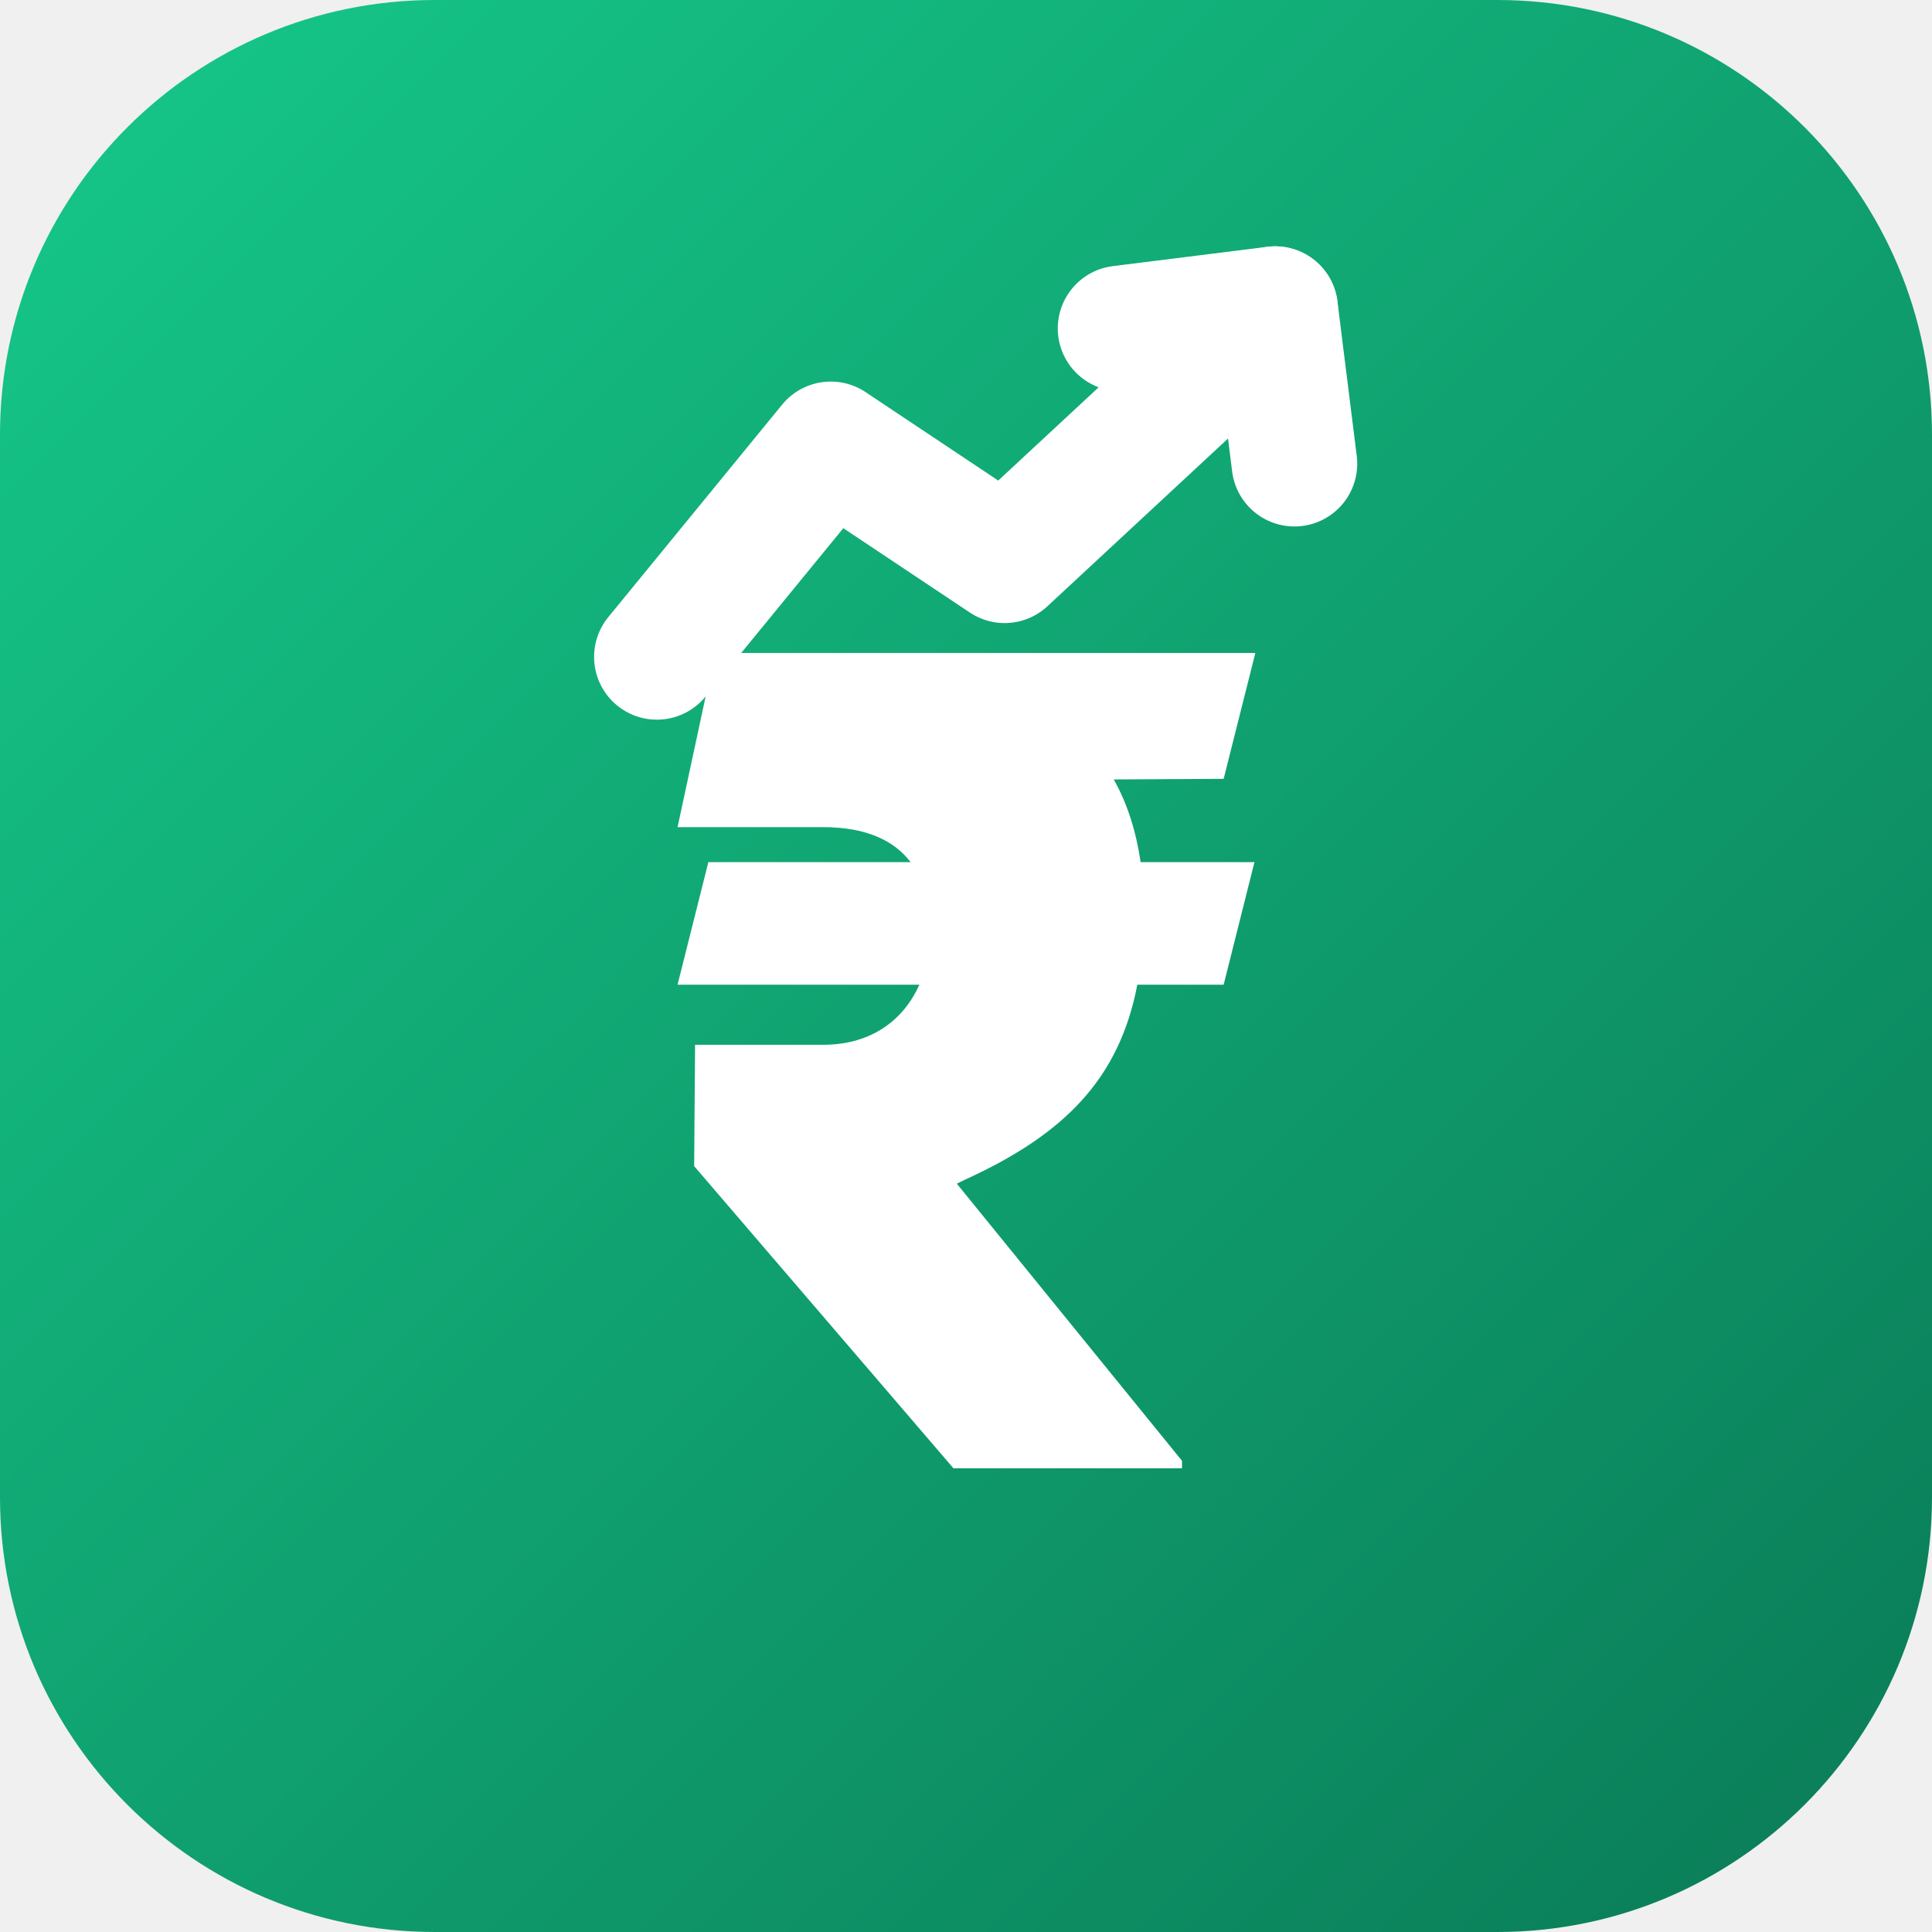
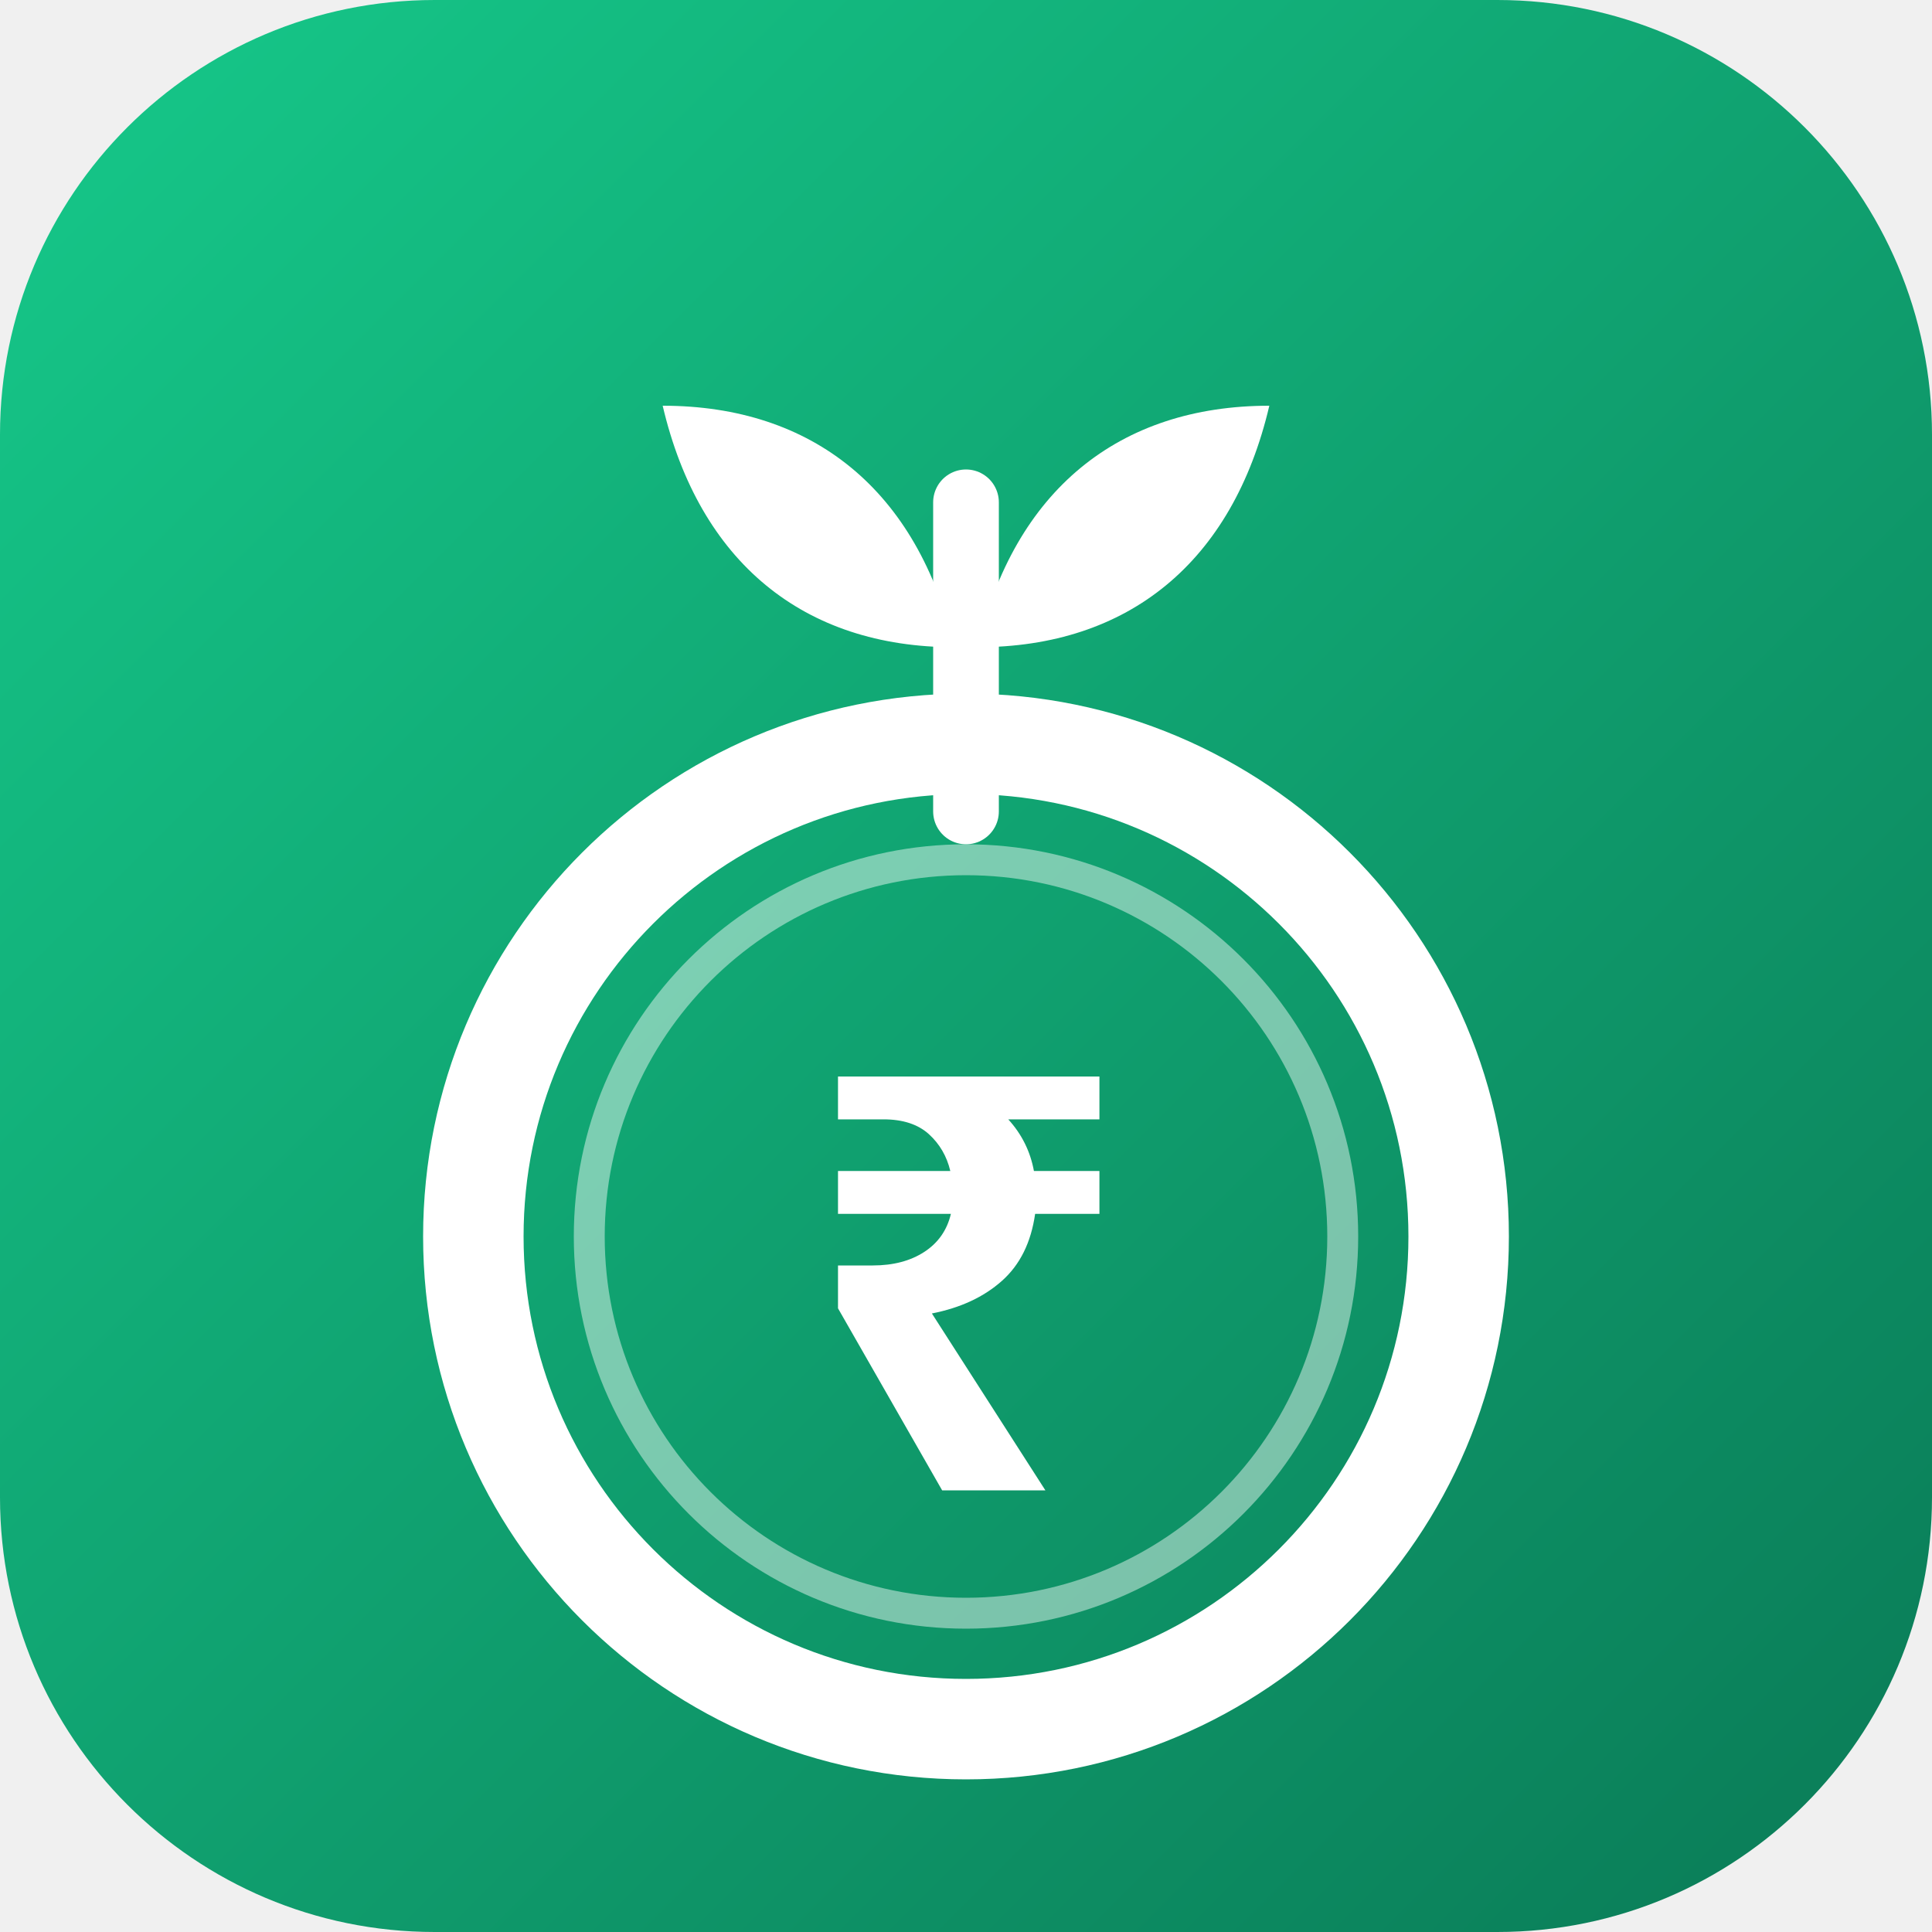
- <svg xmlns="http://www.w3.org/2000/svg" viewBox="0 0 100 100" width="100" height="100" role="img" aria-label="MoneyPilot">
+ <svg xmlns="http://www.w3.org/2000/svg" viewBox="0 0 100 100" width="100" height="100" role="img" aria-label="MoneyPlanet">
  <defs>
    <linearGradient id="bg" x1="0" y1="0" x2="1" y2="1">
      <stop offset="0%" stop-color="#16C98A" />
      <stop offset="100%" stop-color="#0A7A56" />
    </linearGradient>
  </defs>
  <rect width="100" height="100" rx="22.5" fill="url(#bg)" />
-   <g fill="none" stroke="#FFFFFF" stroke-width="6.5" stroke-linecap="round" stroke-linejoin="round">
-     <path d="M 34 34 L 43 23 L 52 29 L 66 16" />
-     <path d="M 66 16 L 58 17 M 66 16 L 67 24" />
+   <circle cx="50" cy="64" r="25.5" fill="none" stroke="#FFFFFF" stroke-width="5.2" />
+   <circle cx="50" cy="64" r="19.5" fill="none" stroke="#FFFFFF" stroke-width="1.6" opacity="0.45" />
+   <text x="50" y="65.5" text-anchor="middle" dominant-baseline="central" font-family="'Plus Jakarta Sans', 'Montserrat', Arial, sans-serif" font-weight="800" font-size="30" fill="#FFFFFF">₹</text>
+   <path d="M50 42 V 26" fill="none" stroke="#FFFFFF" stroke-width="3.4" stroke-linecap="round" />
+   <path d="M49.4 33.5 C 41.6 33.5 36.2 29.1 34.3 21 C 42.1 21 47.5 25.4 49.4 33.5 Z" fill="#FFFFFF" />
+   <path d="M50.6 33.5 C 58.4 33.5 63.8 29.1 65.7 21 C 57.9 21 52.5 25.4 50.6 33.5 Z" fill="#FFFFFF" />
+   <g fill="none" stroke="#FFFFFF" stroke-width="1.5" stroke-linecap="round" opacity="0.42">
+     <path d="M46.5 30.5 C 43.5 28 40.5 25.8 37.5 24.5" />
+     <path d="M53.5 30.5 C 56.5 28 59.5 25.8 62.5 24.5" />
  </g>
-   <text x="50" y="76" text-anchor="middle" font-family="system-ui, -apple-system, sans-serif" font-weight="900" font-size="58" fill="#FFFFFF">₹</text>
</svg>
